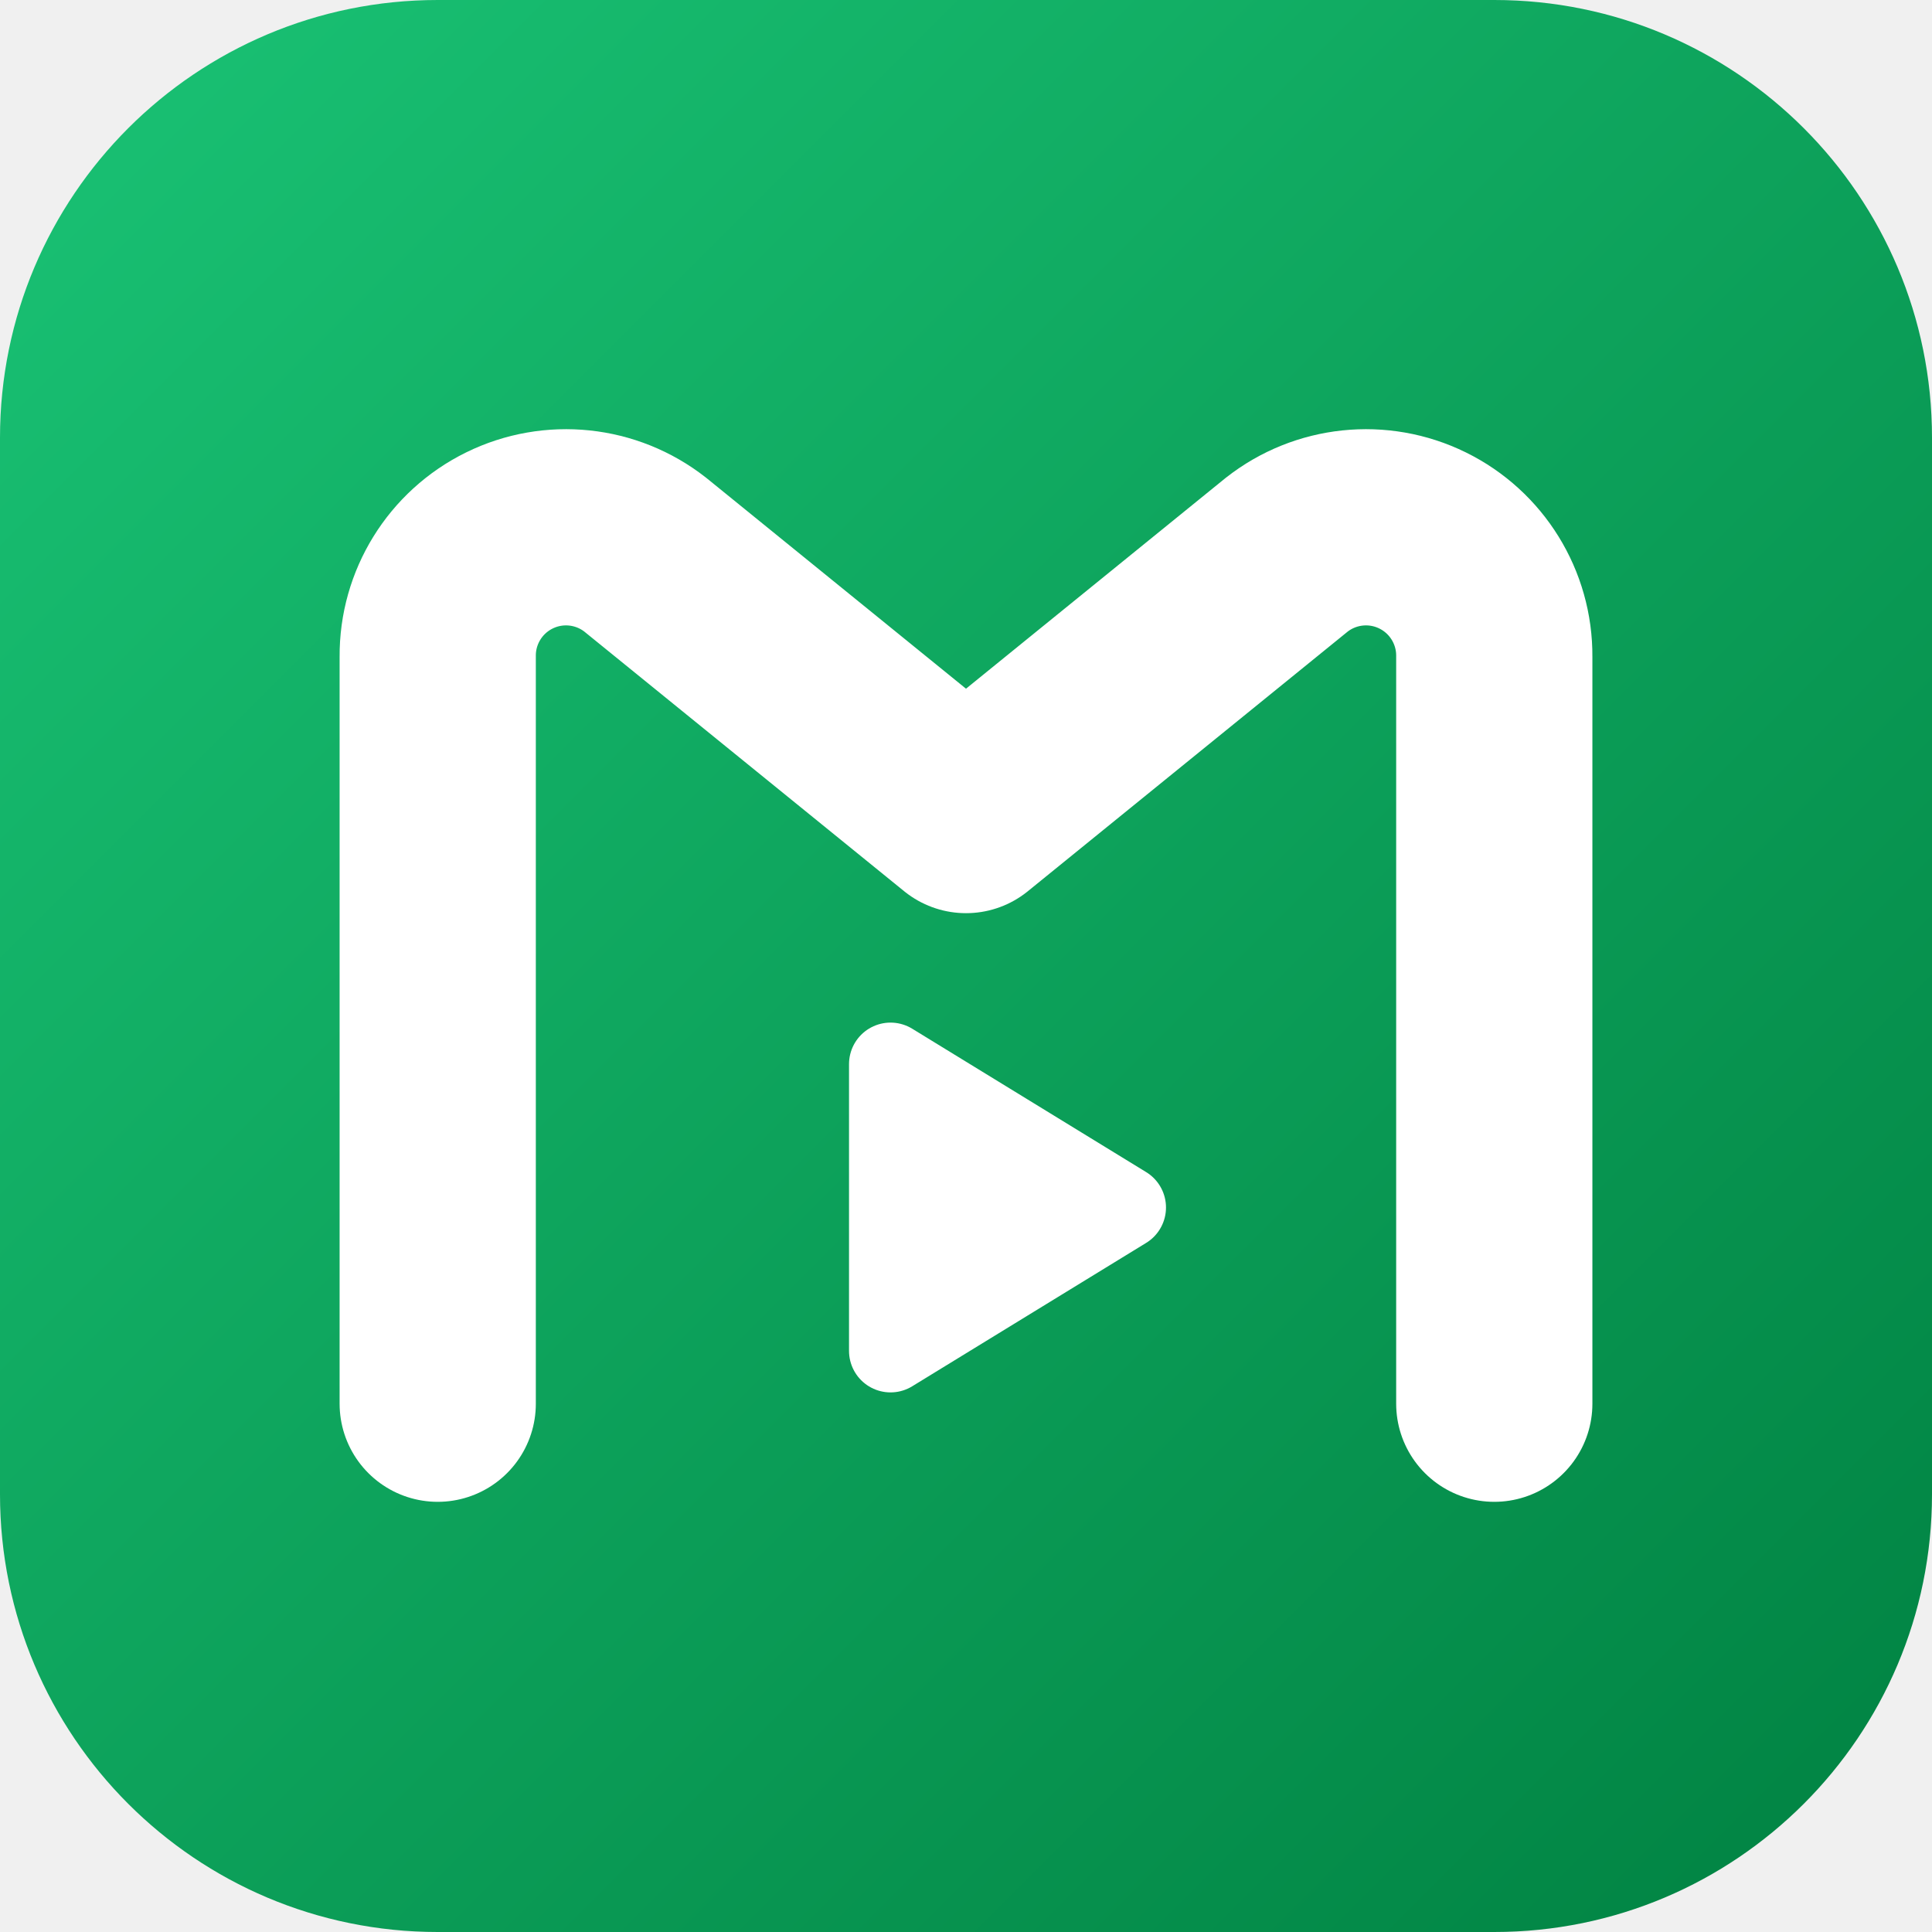
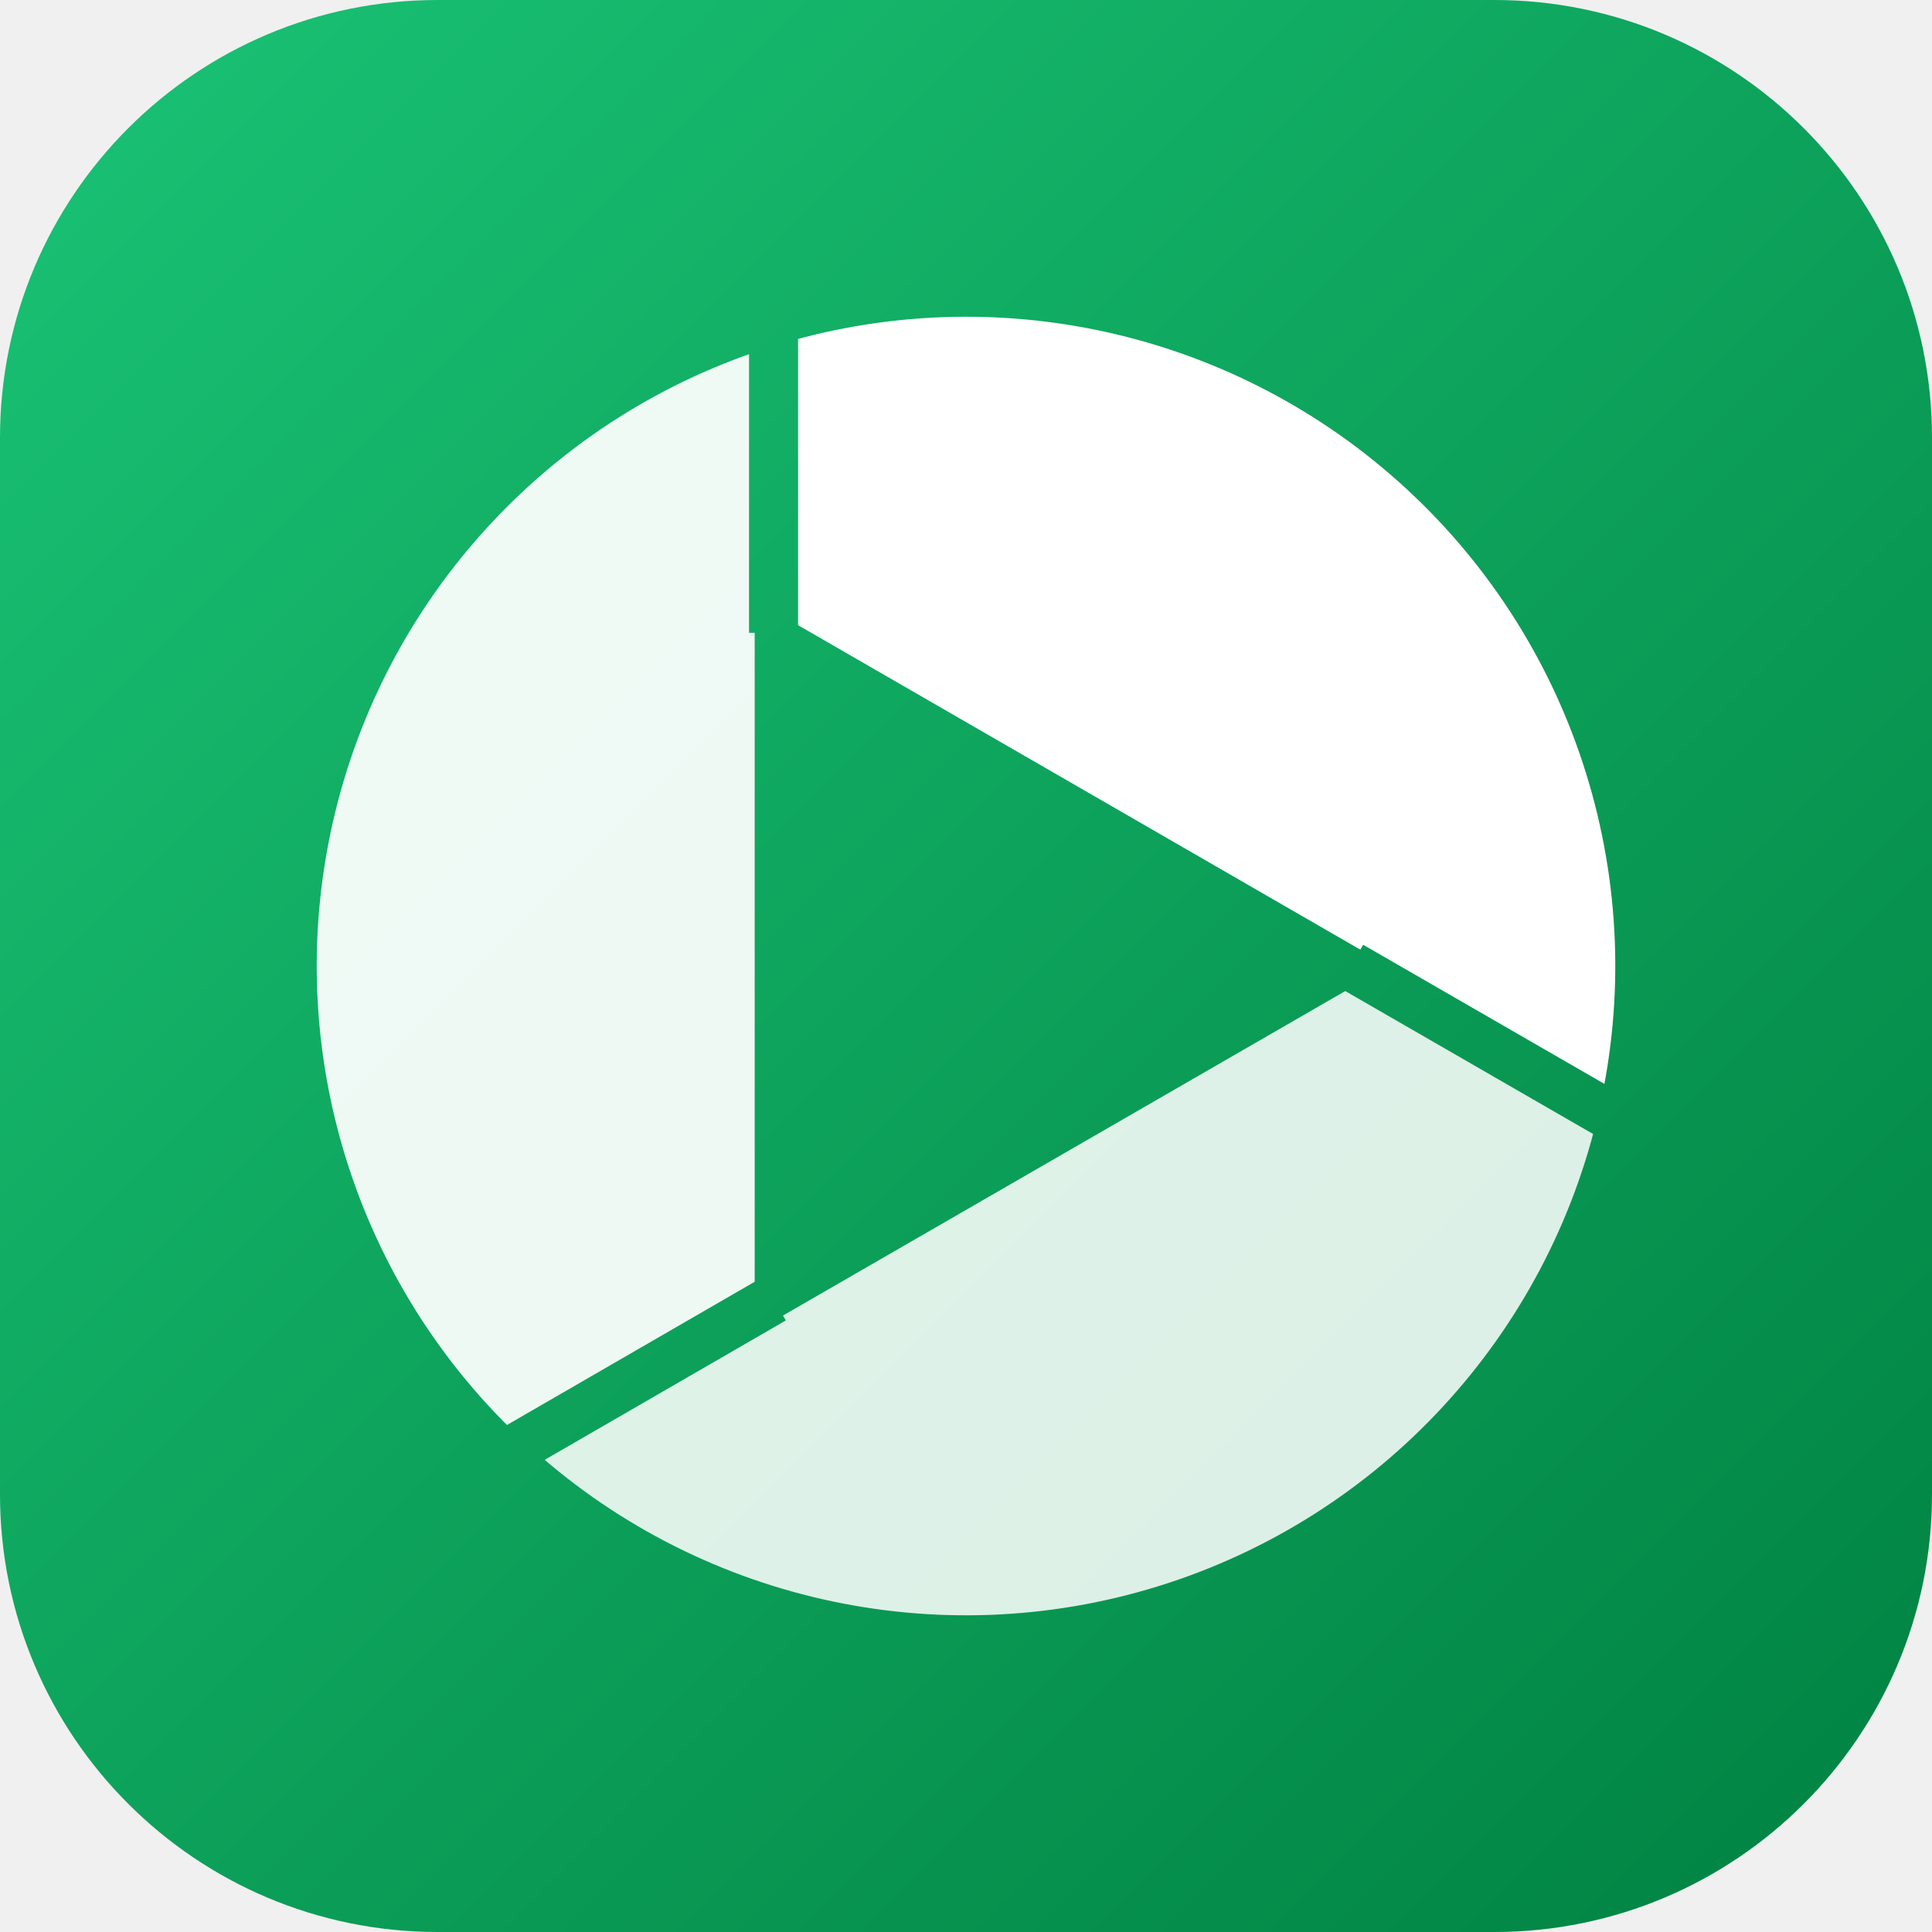
<svg xmlns="http://www.w3.org/2000/svg" viewBox="0 0 512 512">
  <defs>
    <linearGradient id="bg" x1="0" y1="0" x2="1" y2="1">
      <stop offset="0" stop-color="#1ac375" />
      <stop offset="1" stop-color="#008141" />
    </linearGradient>
  </defs>
  <rect width="512" height="512" rx="116" fill="url(#bg)" />
+   <defs>
+     <mask id="cut" maskUnits="userSpaceOnUse" x="0" y="0" width="512" height="512">
+       <rect width="512" height="512" fill="#fff" />
+       <path d="M358 256L205 344.3L205 167.7Z" fill="#000" stroke="#000" stroke-width="10" stroke-linejoin="round" />
+       <path d="M358 256L431 298.1M205 344.3L132 386.5M205 167.7L205 83.4" stroke="#000" stroke-width="13" />
+     </mask>
+   </defs>
  <g>
-     <path d="M116 372 V174 a34 34 0 0 1 55 -27 L256 216 L341 147 a34 34 0 0 1 55 27 V372" fill="none" stroke="#fff" stroke-width="52" stroke-linecap="round" stroke-linejoin="round" />
-     <path d="M236 282 L236 358 L298 320 Z" fill="#fff" stroke="#fff" stroke-width="22" stroke-linejoin="round" />
+     <g mask="url(#cut)">
+       <path d="M358 256L139.2 382.3A172 172 0 0 0 423.8 294Z" fill="#fff" fill-opacity="0.86" />
+       <path d="M205 344.3L205 91.7A172 172 0 0 0 139.2 382.3Z" fill="#fff" fill-opacity="0.93" />
+       <path d="M205 167.7L423.8 294A172 172 0 0 0 205 91.7Z" fill="#fff" />
+     </g>
  </g>
</svg>
